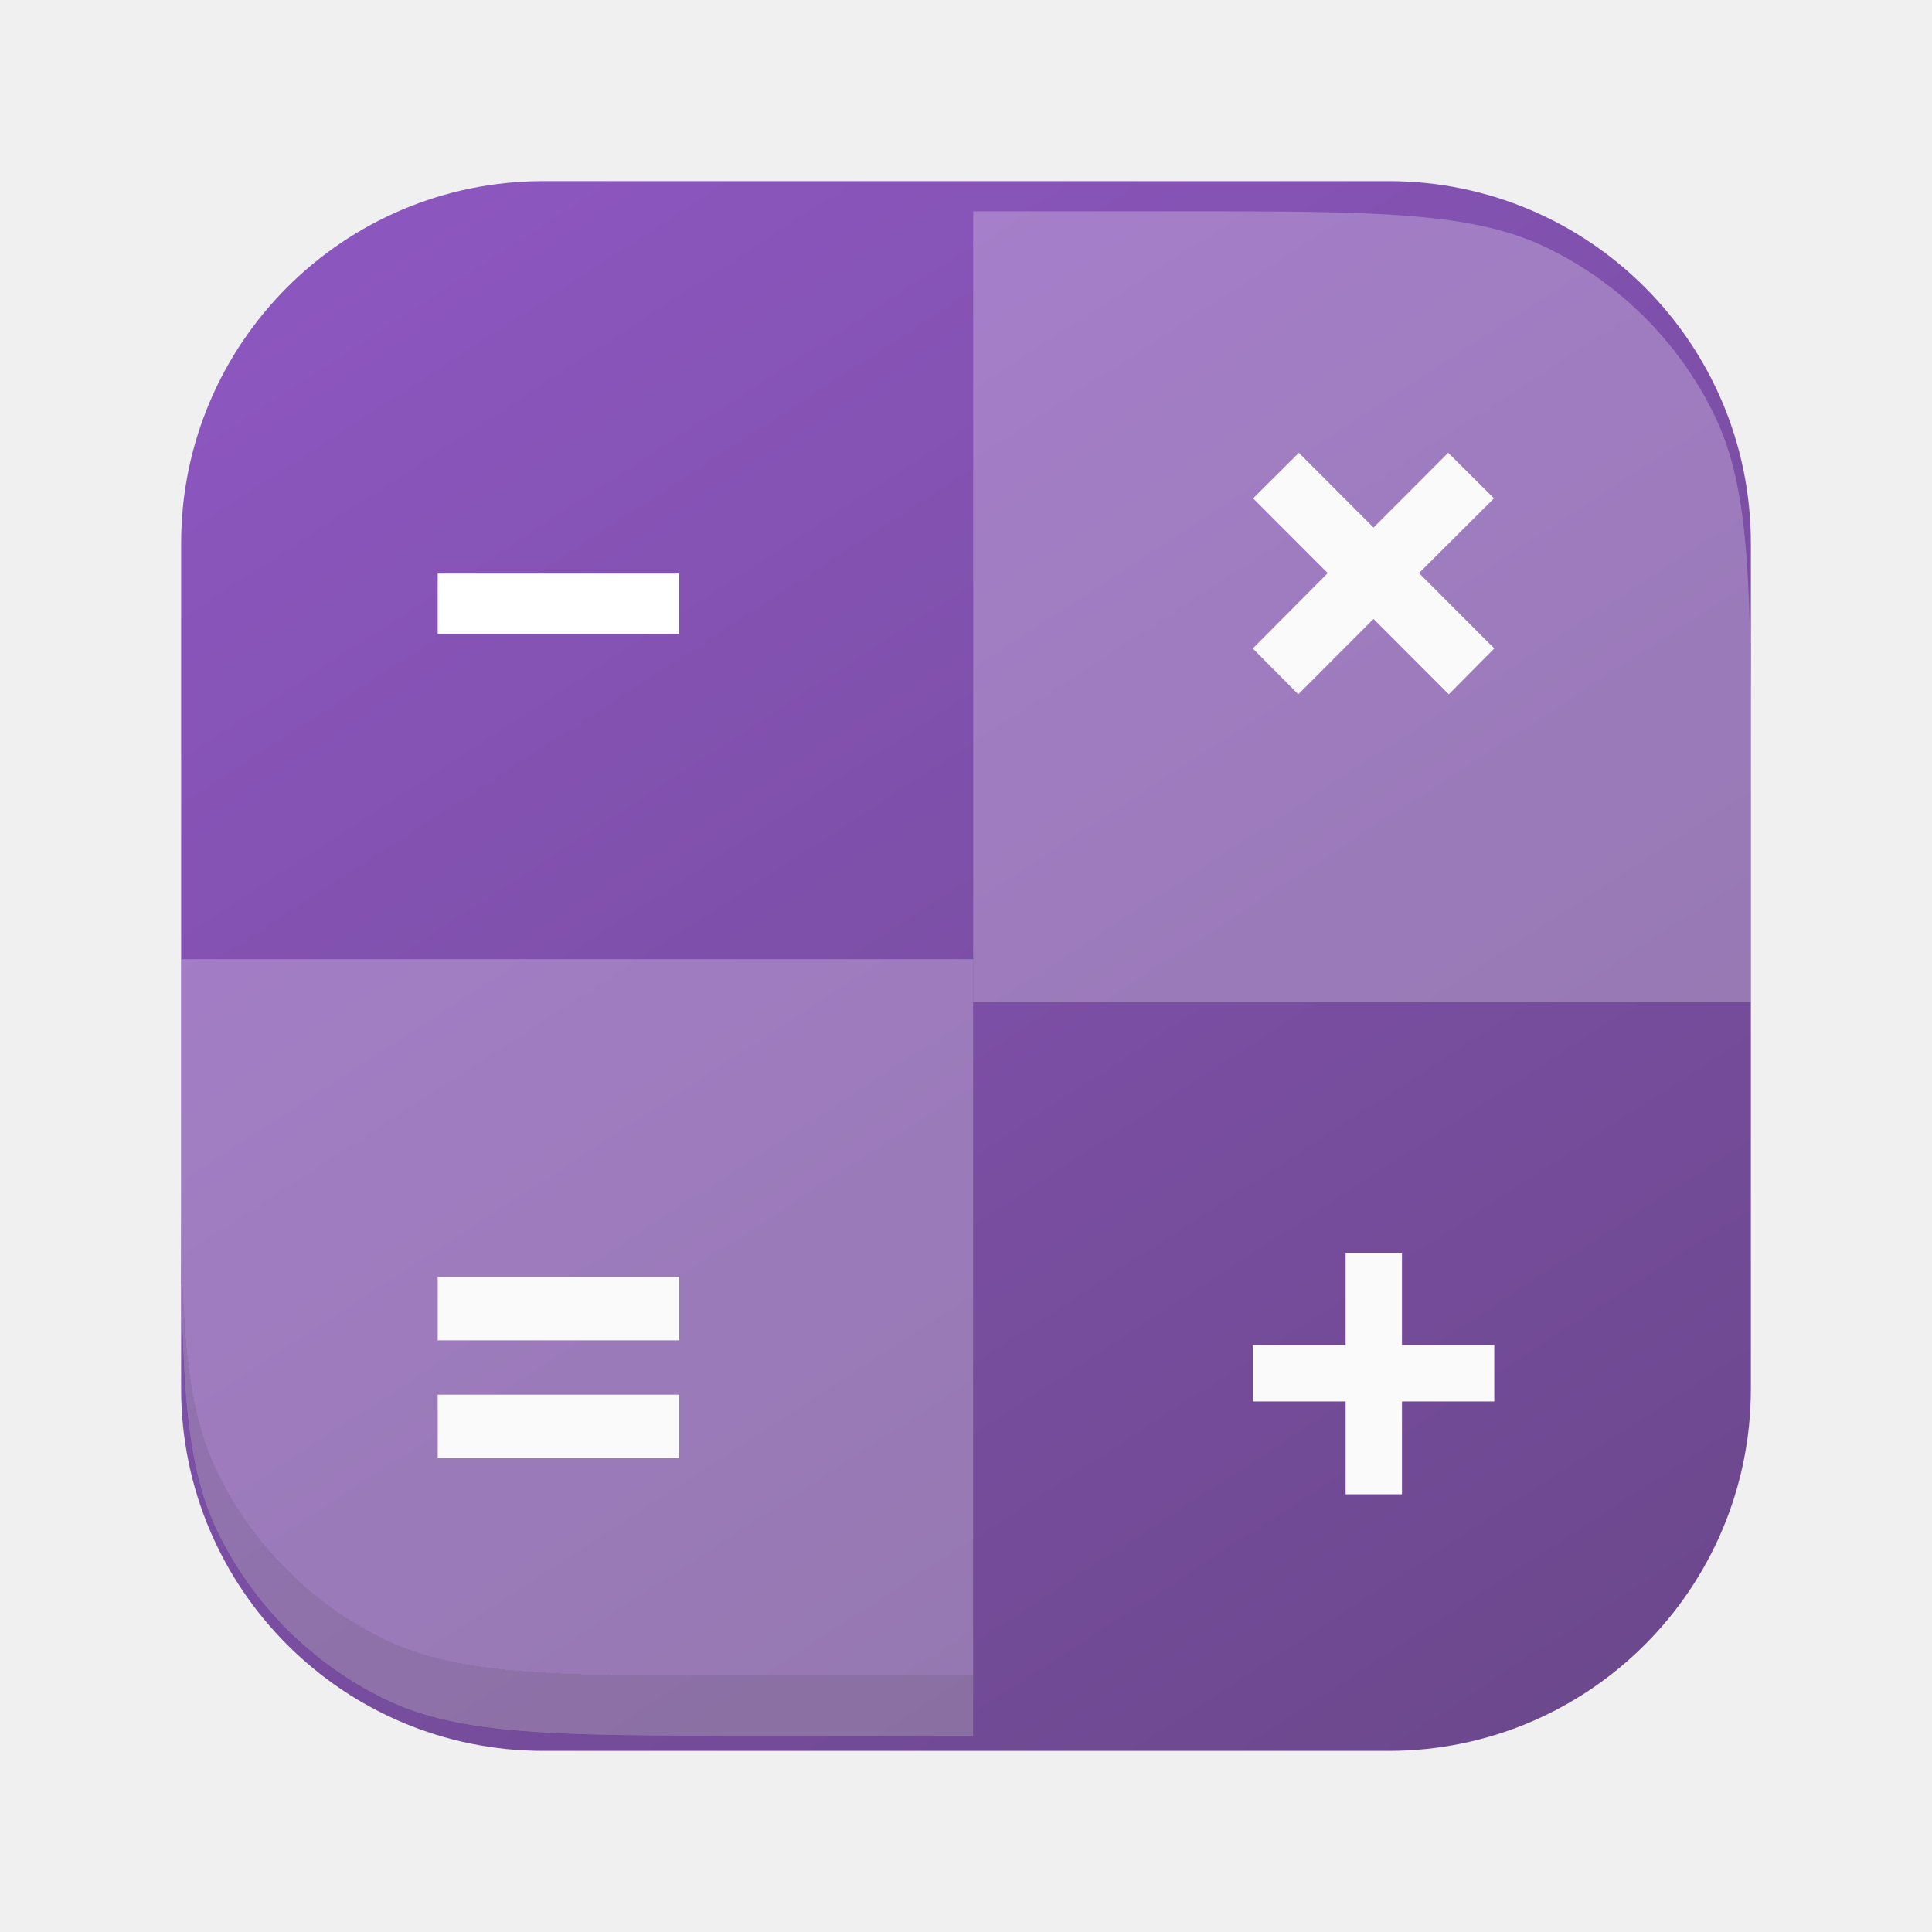
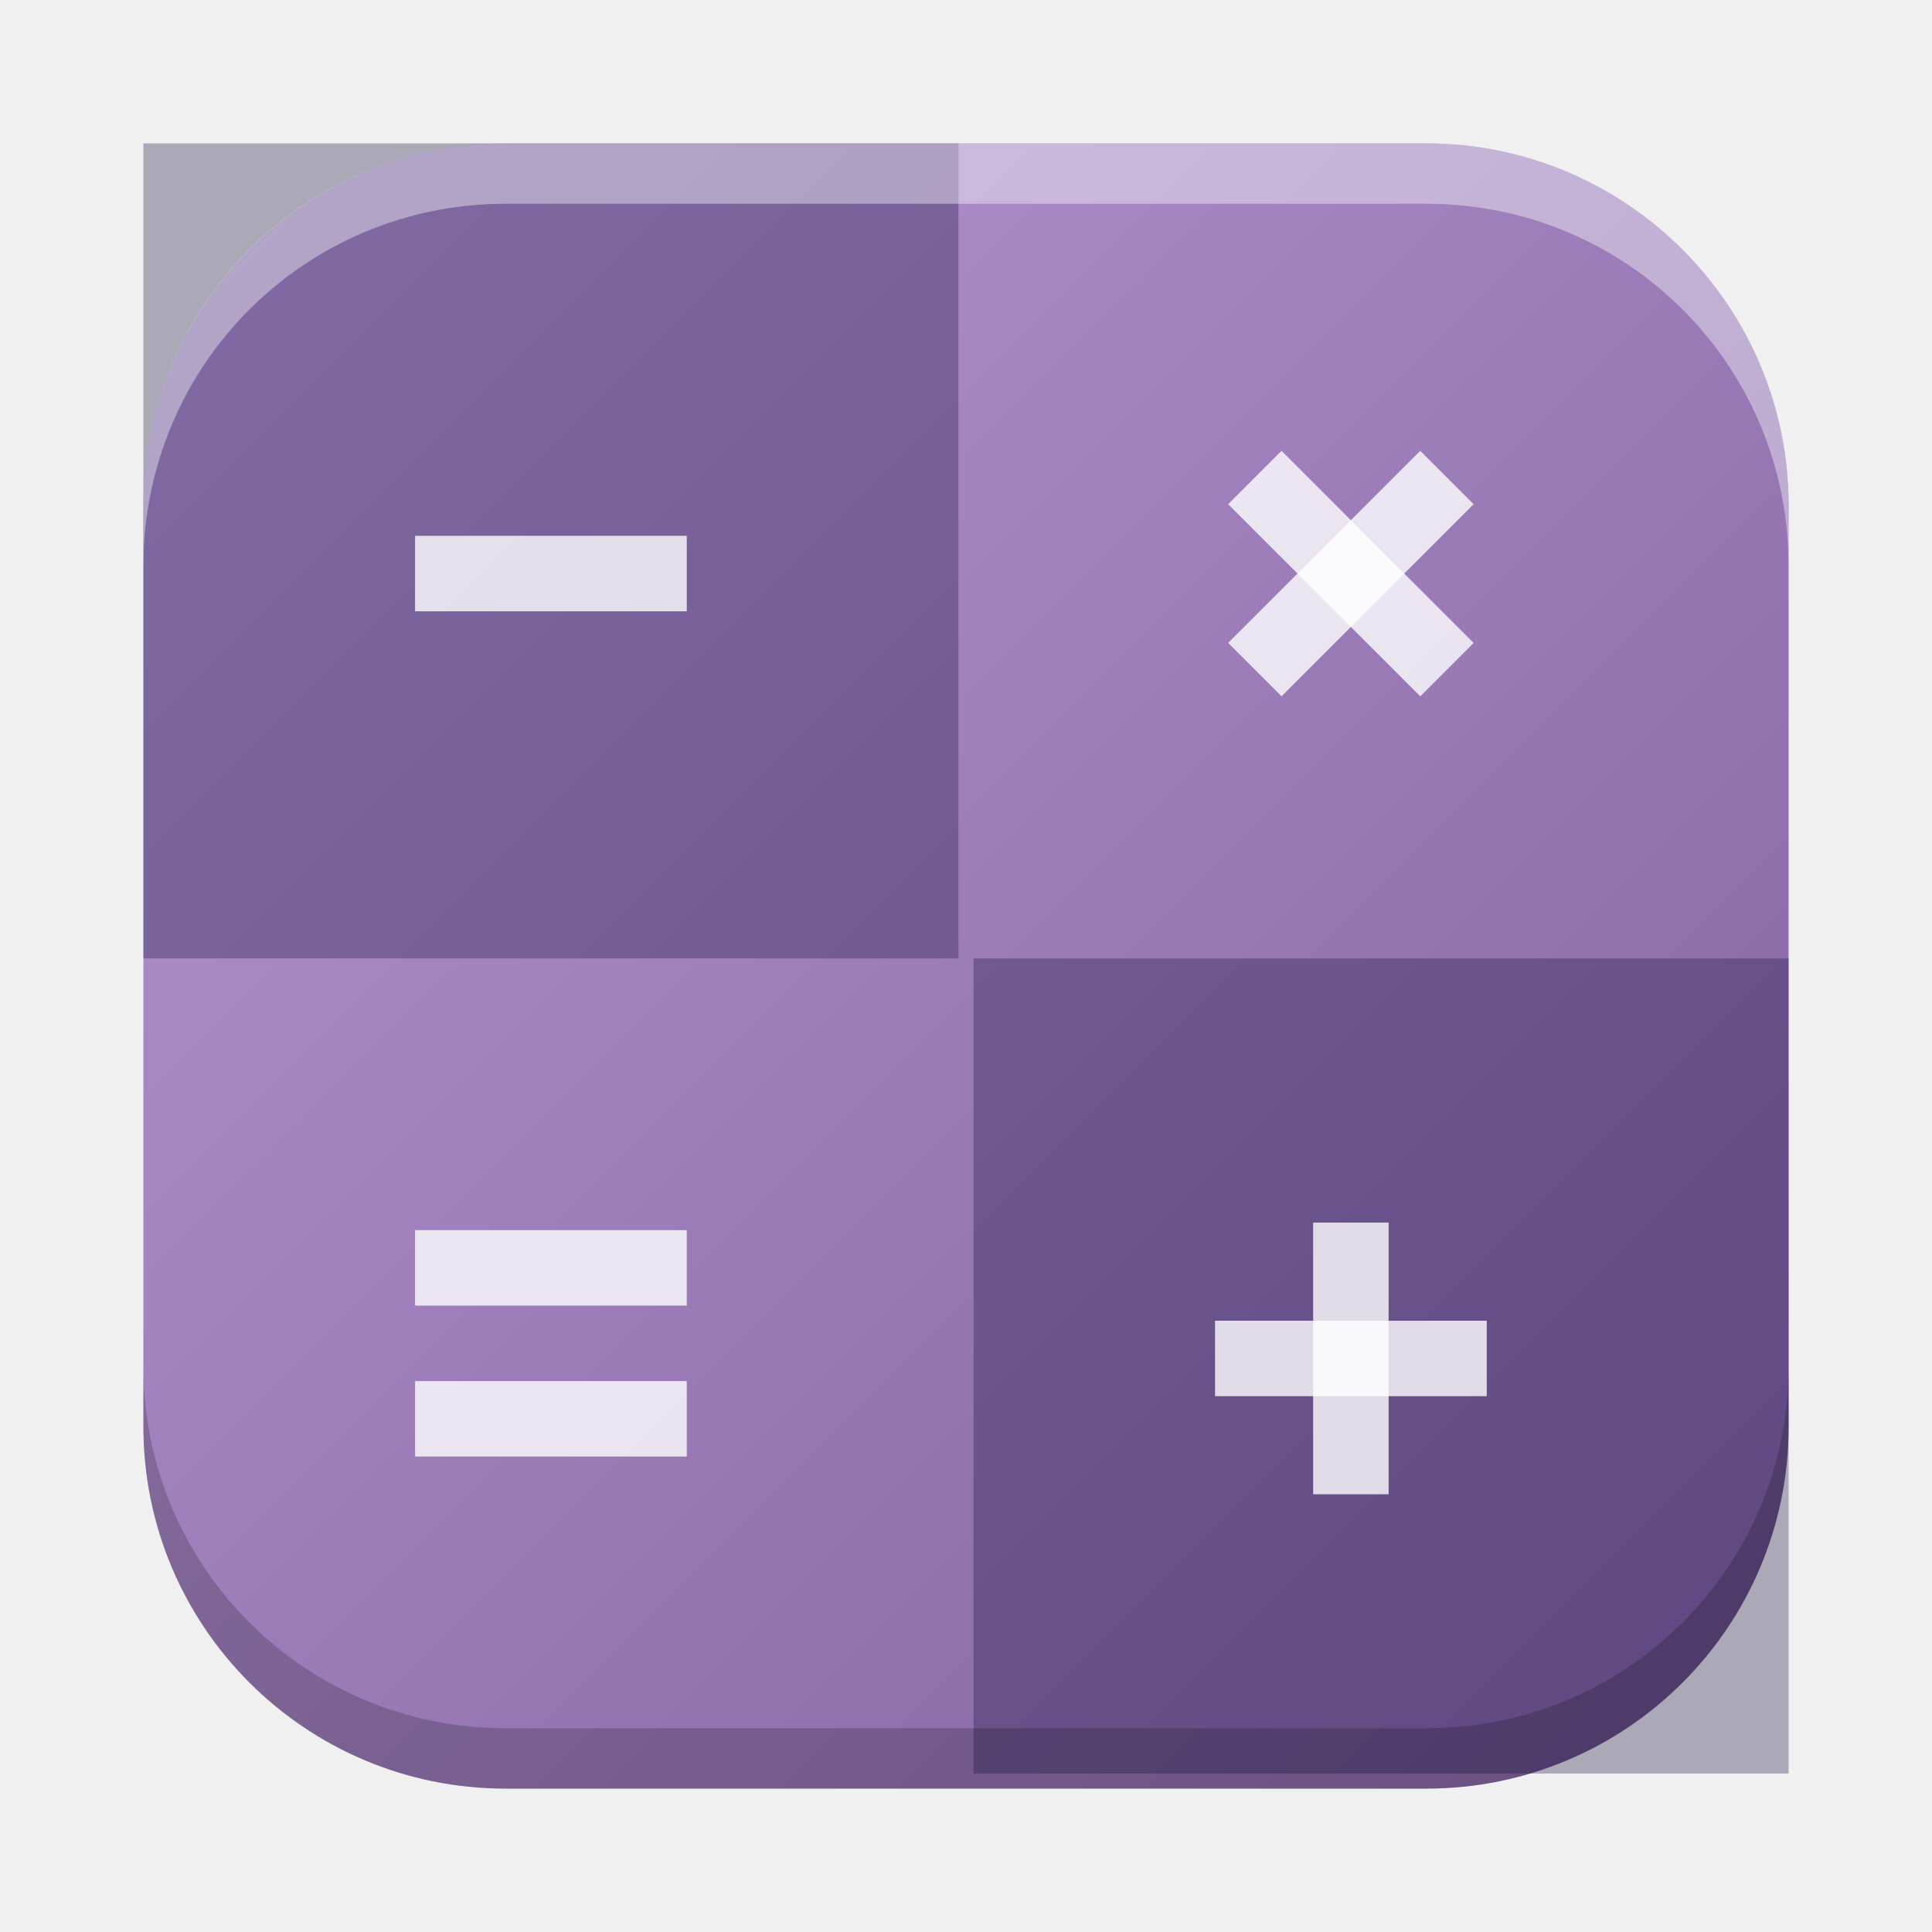
- <svg xmlns="http://www.w3.org/2000/svg" width="128" height="128" viewBox="0 0 128 128" fill="none">
-   <rect x="12" y="12" width="104" height="104" rx="24" fill="url(#paint0_linear_723_2)" />
-   <g filter="url(#filter0_i_723_2)">
-     <path d="M12 63.547H64.477V115H49.92C36.931 115 30.437 115 25.442 112.553C20.658 110.21 16.791 106.342 14.447 101.559C12 96.563 12 90.069 12 77.08V63.547Z" fill="white" fill-opacity="0.25" />
-   </g>
-   <path d="M64.477 14H78.08C91.069 14 97.563 14 102.559 16.447C107.342 18.791 111.209 22.658 113.553 27.442C116 32.437 116 38.931 116 51.92V66.406H64.477V14Z" fill="white" fill-opacity="0.25" />
-   <path d="M95.987 46L91 41.006L86.013 46L83 42.963L87.967 37.969L83.02 33.017L86.053 30L91 34.953L95.947 30L98.98 33.017L94.013 37.969L99 42.963L95.987 46Z" fill="#FAFAFA" />
-   <path d="M89.151 99V92.849H83V89.116H89.151V83H92.884V89.116H99V92.849H92.884V99H89.151Z" fill="#FAFAFA" />
-   <path d="M29 88.8V84.6H45V88.8H29ZM29 96.6V92.4H45V96.6H29Z" fill="#FAFAFA" />
-   <path d="M29 42V38H45V42H29Z" fill="white" />
+ <svg xmlns="http://www.w3.org/2000/svg" width="128" height="128" viewBox="0 0 128 128">
  <defs>
-     <filter id="filter0_i_723_2" x="12" y="63.547" width="52.477" height="51.453" filterUnits="userSpaceOnUse" color-interpolation-filters="sRGB">
-       <feFlood flood-opacity="0" result="BackgroundImageFix" />
-       <feBlend mode="normal" in="SourceGraphic" in2="BackgroundImageFix" result="shape" />
-       <feColorMatrix in="SourceAlpha" type="matrix" values="0 0 0 0 0 0 0 0 0 0 0 0 0 0 0 0 0 0 127 0" result="hardAlpha" />
-       <feOffset dy="-4" />
-       <feComposite in2="hardAlpha" operator="arithmetic" k2="-1" k3="1" />
-       <feColorMatrix type="matrix" values="0 0 0 0 0.176 0 0 0 0 0.176 0 0 0 0 0.176 0 0 0 0.1 0" />
-       <feBlend mode="normal" in2="shape" result="effect1_innerShadow_723_2" />
-     </filter>
-     <linearGradient id="paint0_linear_723_2" x1="32.312" y1="12" x2="99.75" y2="116" gradientUnits="userSpaceOnUse">
-       <stop stop-color="#8C56BF" />
-       <stop offset="1" stop-color="#6C488D" />
+     <linearGradient id="gradient-bg" x1="-1.42109e-14" y1="0" x2="128" y2="128" gradientUnits="userSpaceOnUse">
+       <stop offset="0%" style="stop-color:#bb9cd9;stop-opacity:1.0" />
+       <stop offset="100%" style="stop-color:#7b5c99;stop-opacity:1.0" />
    </linearGradient>
  </defs>
+   <rect id="background" x="9.5" y="9.5" width="109" height="109" rx="24" ry="24" fill="url(#gradient-bg)" />
+   <g id="content">
+     <g id="group-0" style="mix-blend-mode:normal;">
+       <rect id="element-0-0" x="64.5" y="63.5" width="54" height="54" rx="0" ry="0" fill="#16103f" fill-opacity="0.320" stroke="#ffffff" stroke-opacity="1.000" stroke-width="0" />
+       <rect id="element-0-1" x="9.5" y="9.5" width="54" height="54" rx="0" ry="0" fill="#16103f" fill-opacity="0.320" stroke="#ffffff" stroke-opacity="1.000" stroke-width="0" />
+     </g>
+     <g id="group-1" style="mix-blend-mode:normal;">
+       <rect id="element-1-0" x="27.5" y="35.5" width="18" height="5" rx="0" ry="0" fill="#ffffff" fill-opacity="0.800" stroke="#ffffff" stroke-opacity="1.000" stroke-width="0" />
+     </g>
+     <g id="group-2" style="mix-blend-mode:normal;">
+       <rect id="element-2-0" x="80.5" y="35.5" width="18" height="5" rx="0" ry="0" fill="#ffffff" fill-opacity="0.800" stroke="#ffffff" stroke-opacity="1.000" stroke-width="0" transform="rotate(45 89.5 38)" />
+       <rect id="element-2-1" x="80.5" y="35.5" width="18" height="5" rx="0" ry="0" fill="#ffffff" fill-opacity="0.800" stroke="#ffffff" stroke-opacity="1.000" stroke-width="0" transform="rotate(135 89.5 38)" />
+     </g>
+     <g id="group-3" style="mix-blend-mode:normal;">
+       <rect id="element-3-0" x="27.5" y="91.5" width="18" height="5" rx="0" ry="0" fill="#ffffff" fill-opacity="0.800" stroke="#ffffff" stroke-opacity="1.000" stroke-width="0" />
+       <rect id="element-3-1" x="27.5" y="81.5" width="18" height="5" rx="0" ry="0" fill="#ffffff" fill-opacity="0.800" stroke="#ffffff" stroke-opacity="1.000" stroke-width="0" />
+     </g>
+     <g id="group-4" style="mix-blend-mode:normal;">
+       <rect id="element-4-0" x="80.5" y="87.5" width="18" height="5" rx="0" ry="0" fill="#ffffff" fill-opacity="0.800" stroke="#ffffff" stroke-opacity="1.000" stroke-width="0" transform="rotate(90 89.5 90)" />
+       <rect id="element-4-1" x="80.5" y="87.5" width="18" height="5" rx="0" ry="0" fill="#ffffff" fill-opacity="0.800" stroke="#ffffff" stroke-opacity="1.000" stroke-width="0" />
+     </g>
+   </g>
+   <g id="overlay-effects" transform="translate(9.5,9.5)">
+     <svg width="109" height="109" viewBox="0 0 109 109" fill="none" version="1.1" id="svg2">
+       <defs id="defs2" />
+       <path id="rect1" style="fill:#ffffff;stroke-linecap:square;fill-opacity:0.397" d="M 24 0 C 10.704 0 1.4854784e-16 10.704 0 24 L 0 28 C 1.4854784e-16 14.704 10.704 4 24 4 L 85 4 C 98.296 4 109 14.704 109 28 L 109 24 C 109 10.704 98.296 1.4854784e-16 85 0 L 24 0 z " />
+       <path id="rect1-5" style="fill:#000000;stroke-linecap:square;fill-opacity:0.197" d="M 24,109 C 10.704,109 0,98.296 0,85 v -4 c 0,13.296 10.704,24 24,24 h 61 c 13.296,0 24,-10.704 24,-24 v 4 c 0,13.296 -10.704,24 -24,24 z" />
+     </svg>
+   </g>
</svg>
